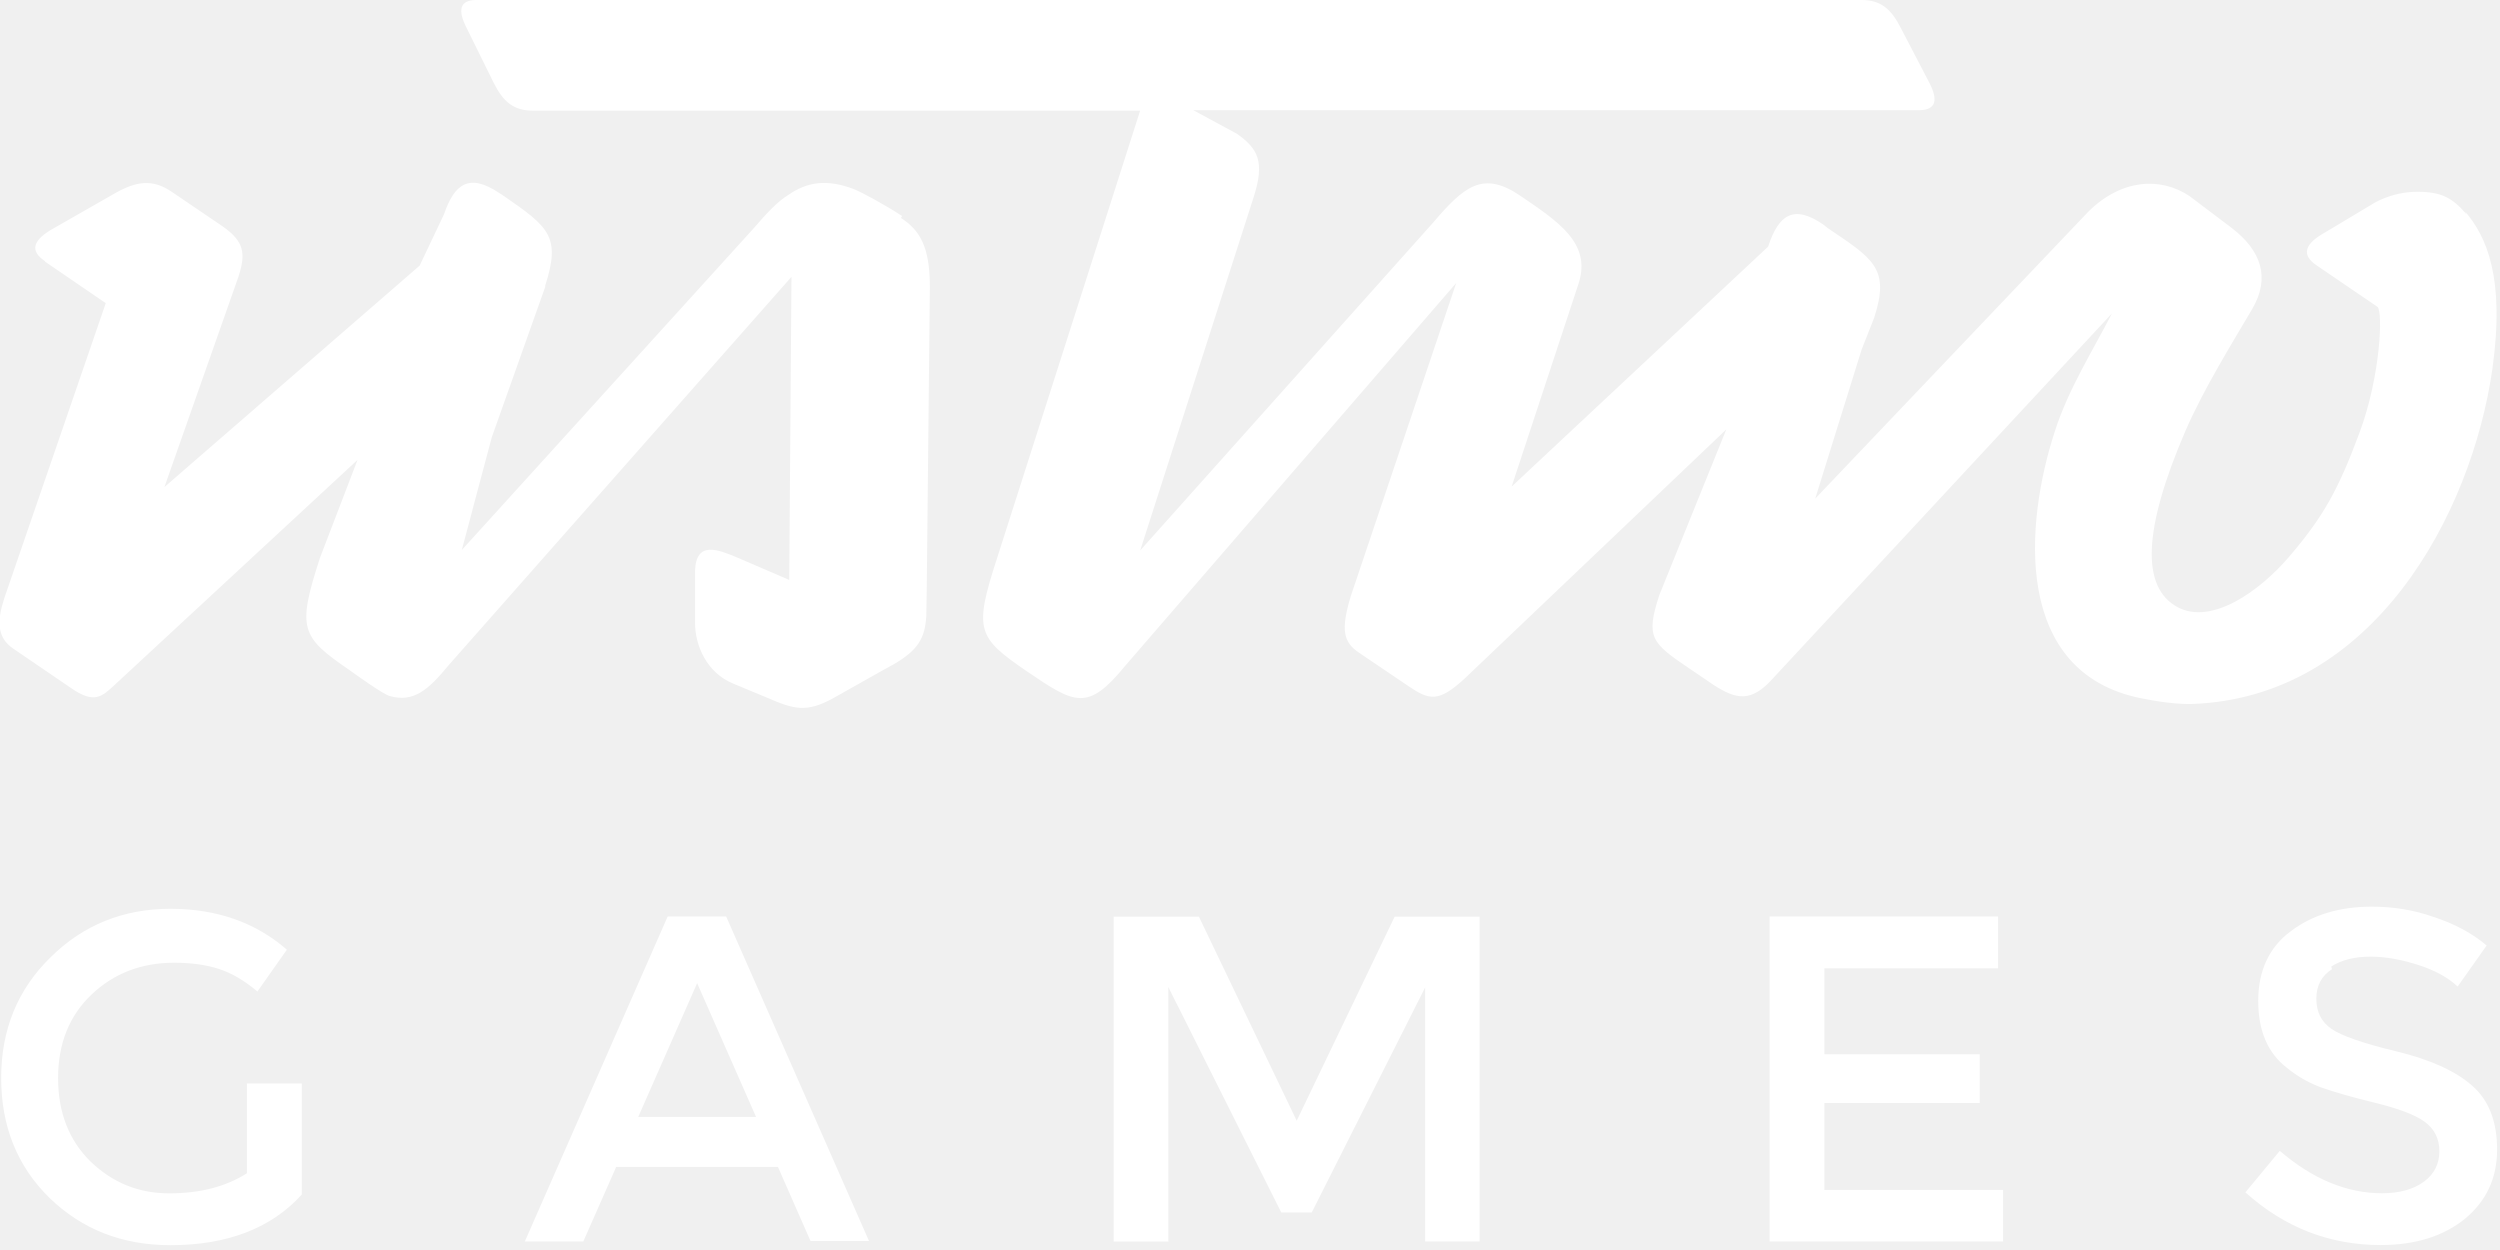
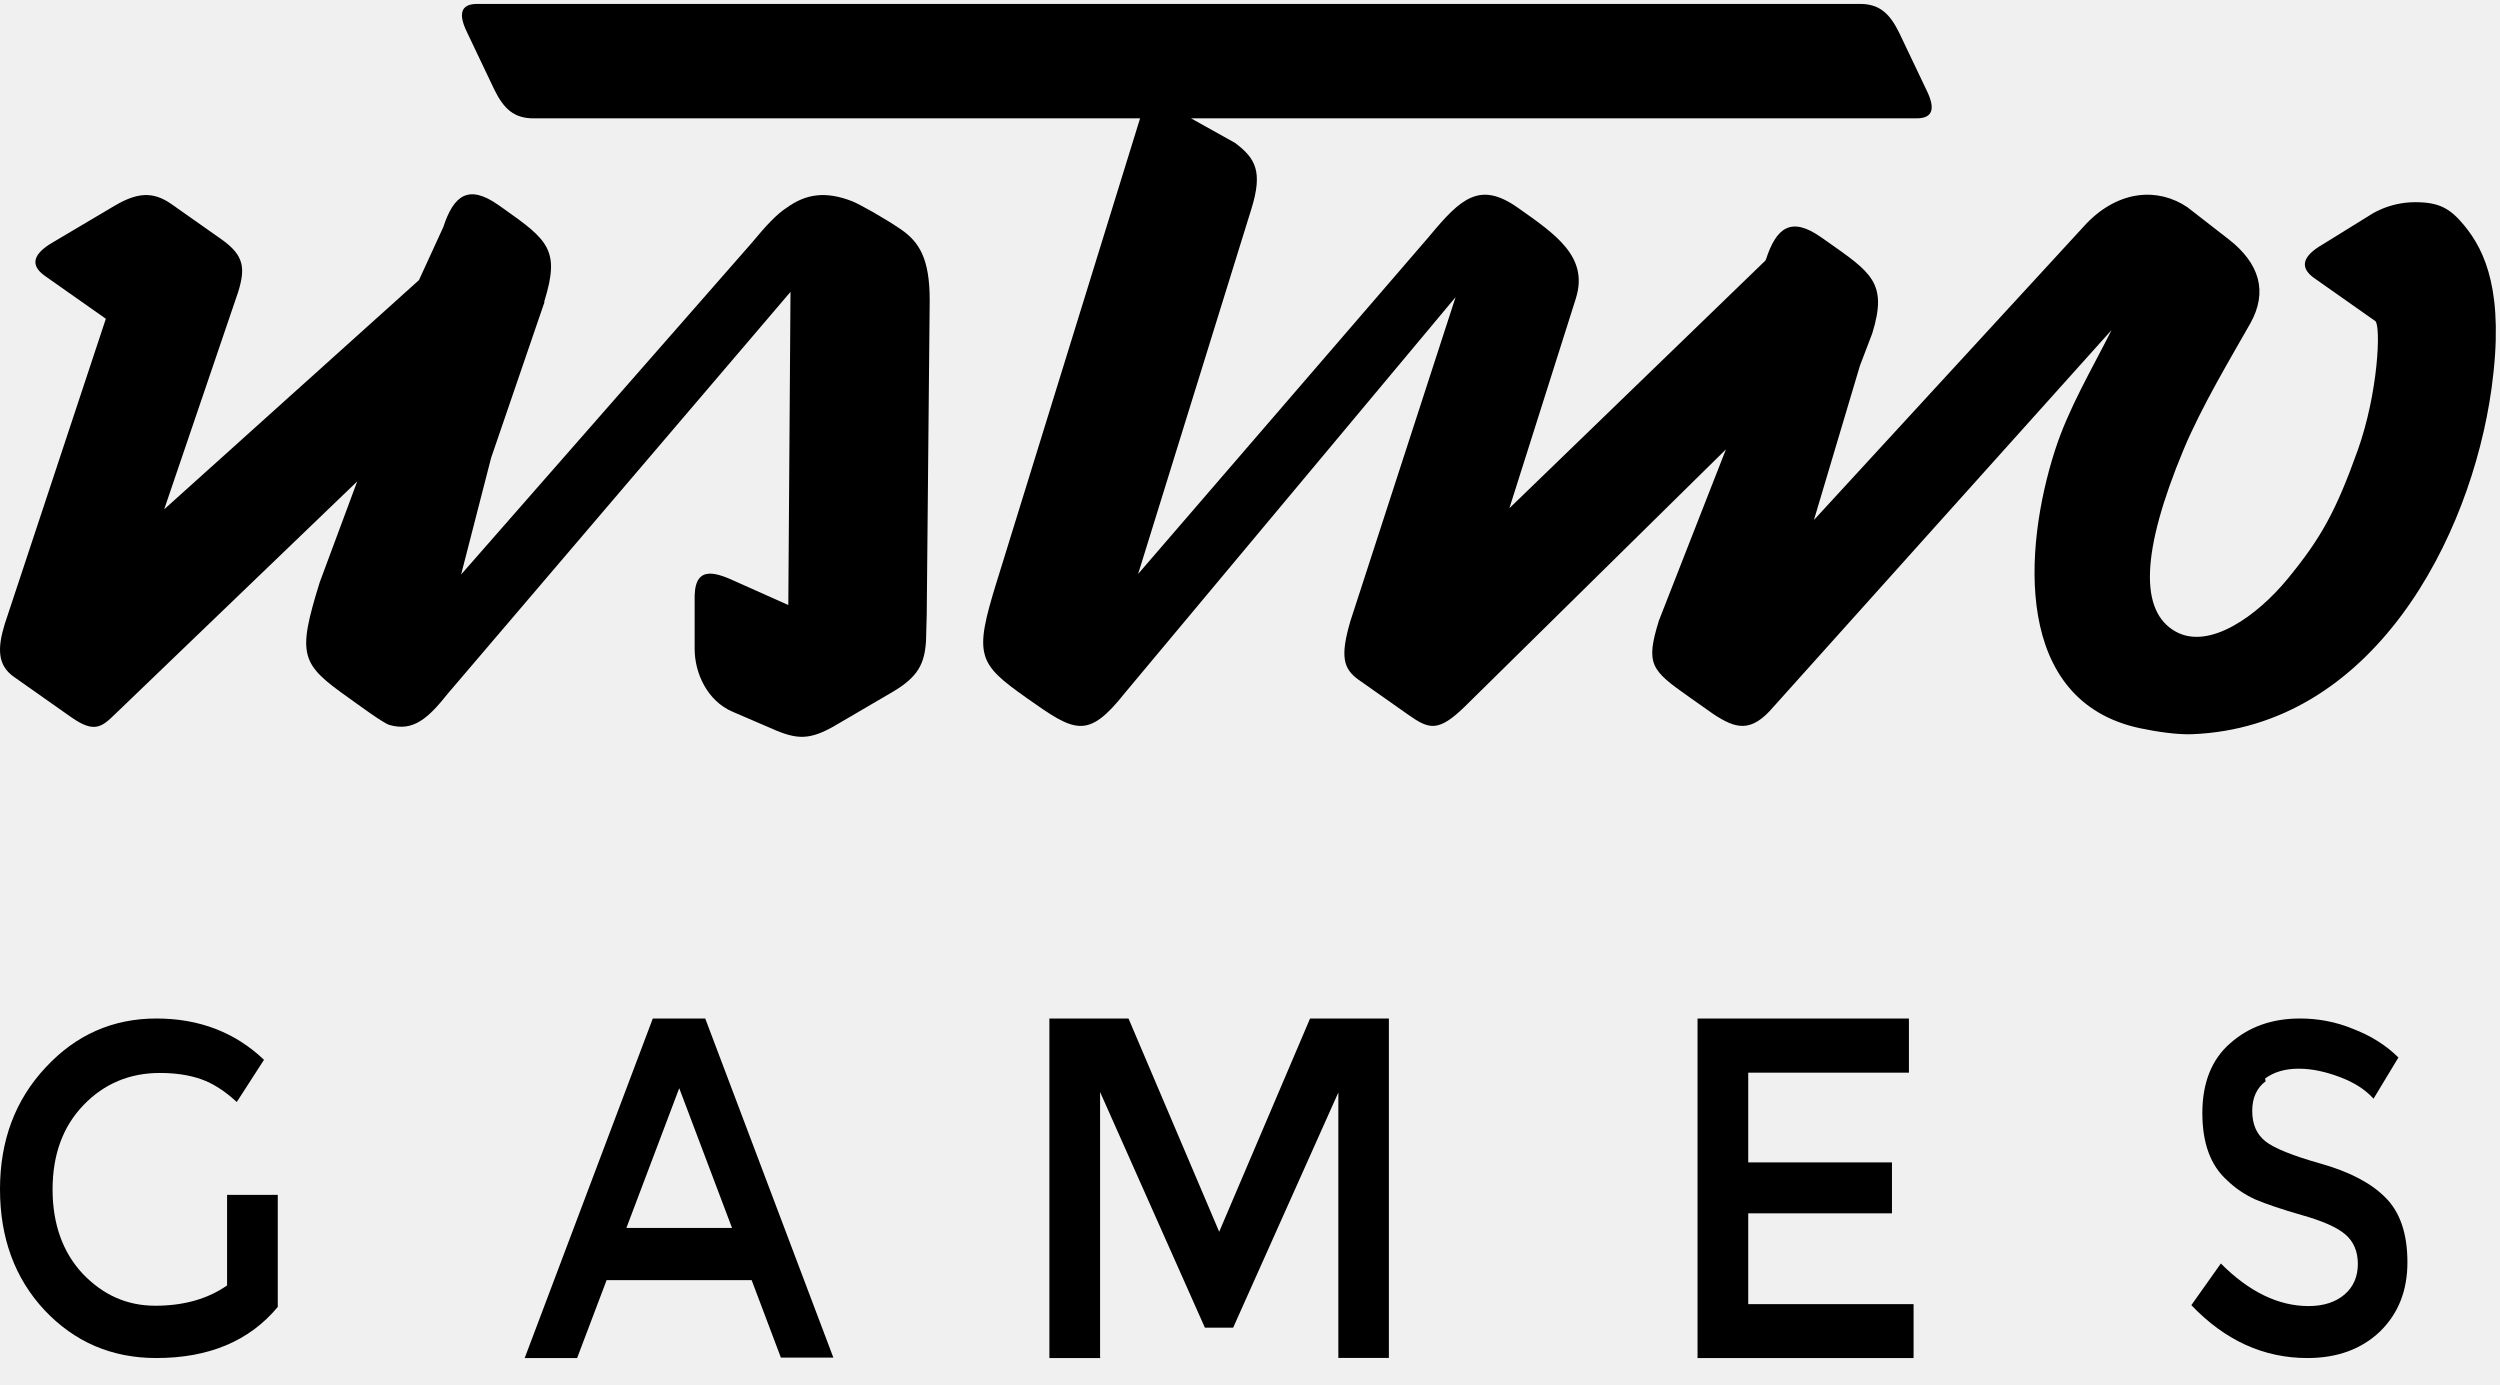
- <svg xmlns="http://www.w3.org/2000/svg" width="56" height="28" viewBox="0 0 56 28">
-   <g fill="#FFF" fill-rule="evenodd">
-     <path d="M20.208 4.84c-.378-.25-.937-.55-1.082-.604-.608-.232-1.05-.16-1.47.132-.243.15-.483.408-.77.742l-6.542 7.21.673-2.528 1.2-3.378-.01-.003.005-.01c.353-1.1.09-1.31-.925-2.01l-.107-.07c-.674-.45-1.002-.2-1.235.48L9.4 5.95l-5.717 4.96L5.34 6.202c.168-.52.136-.79-.354-1.132l-1.143-.776c-.423-.287-.78-.237-1.254.027l-1.4.8c-.44.25-.54.49-.18.73v.01l1.36.93-2.27 6.6c-.17.52-.17.89.2 1.14l1.29.88c.52.36.69.2.98-.07l5.44-5.04-.84 2.19c-.52 1.6-.43 1.77.66 2.52.14.1.75.54.9.58.53.15.86-.13 1.32-.69l7.68-8.7-.05 6.79-1.16-.5c-.43-.18-.93-.39-.95.3v1.16c0 .52.27 1.12.85 1.36l.77.32c.6.26.88.34 1.49 0 .04-.02 1.29-.73 1.32-.74.58-.33.72-.61.75-1.09l.01-.59.07-6.79c0-.9-.23-1.27-.65-1.54z" />
-     <path d="M55.252 4.802c-.32-.375-.567-.506-1.105-.506-.608 0-1.024.287-1.024.287l-1.053.63c-.432.242-.536.49-.18.73l1.365.93c.128.103.067 1.554-.397 2.805-.48 1.297-.816 1.895-1.574 2.784-.673.79-1.75 1.546-2.508 1.137-.812-.44-.78-1.72.175-3.94.41-.95 1.09-2.04 1.5-2.74.41-.7.2-1.31-.47-1.82l-.94-.71c-.65-.43-1.52-.38-2.26.35l-6.12 6.43 1.04-3.34.28-.71c.36-1.11-.02-1.32-1.04-2.01l-.1-.08c-.67-.46-1-.21-1.23.48l-.01.02-5.74 5.37 1.5-4.55c.29-.9-.45-1.38-1.3-1.96-.85-.58-1.27-.21-1.97.61l-6.55 7.33 2.54-7.91c.26-.81.09-1.09-.37-1.42l-.98-.53H43c.37-.01.415-.23.22-.61L42.58.63c-.212-.418-.442-.63-.883-.63h-31.03c-.37.002-.415.228-.223.61l.615 1.246c.21.417.44.624.88.623h13.6l-3.21 10.04c-.52 1.6-.43 1.76.66 2.51 1.09.74 1.37.92 2.22-.12l7.41-8.57-2.36 7.01c-.23.76-.17 1.03.18 1.27l1.11.75c.46.31.67.38 1.27-.18l5.85-5.57-1.5 3.71c-.31.95-.18 1.07.68 1.65l.53.36c.51.33.85.41 1.35-.16l7.58-8.16c-.44.85-.97 1.69-1.27 2.61-.7 2.12-.94 5.43 1.91 6.01.39.08.83.14 1.15.13 4.06-.14 6.26-4.24 6.73-7.5.29-2.07-.14-2.98-.61-3.53M5.53 24.27h1.23v2.488c-.686.756-1.67 1.134-2.944 1.134-1.08 0-1.98-.354-2.71-1.062-.72-.707-1.08-1.602-1.08-2.685 0-1.082.37-1.984 1.11-2.705.73-.722 1.63-1.083 2.68-1.083 1.04 0 1.91.306 2.61.916l-.66.937c-.287-.243-.57-.41-.86-.505-.29-.094-.624-.14-1.005-.14-.73 0-1.35.237-1.85.712-.5.476-.75 1.1-.75 1.874s.25 1.4.73 1.87c.49.47 1.07.71 1.76.71s1.27-.15 1.74-.45v-2zm8.266 1.884l-.73 1.655h-1.31l3.2-7.28h1.31l3.2 7.27h-1.31l-.73-1.66H13.8zm3.14-1.134l-1.32-2.997-1.32 2.997h2.64zm9.24 2.79h-1.23v-7.276h1.91l2.19 4.57 2.194-4.57h1.903v7.275h-1.22v-5.69l-2.54 5.04H28.7l-2.53-5.05v5.68zm18.58-7.276v1.156h-3.89v1.925h3.48v1.092h-3.48v1.947h4.003v1.155h-5.23v-7.28h5.11zm7.48 1.176c-.23.146-.35.366-.35.66 0 .296.11.52.34.678.23.156.71.324 1.46.504.742.18 1.31.434 1.682.76.38.326.567.807.567 1.44 0 .636-.24 1.15-.718 1.547-.48.39-1.11.59-1.89.59-1.14 0-2.15-.39-3.03-1.18l.77-.93c.733.63 1.5.95 2.29.95.392 0 .71-.09.94-.26.23-.17.345-.4.345-.68s-.11-.5-.327-.66c-.22-.16-.596-.3-1.13-.43-.535-.13-.94-.25-1.218-.35-.28-.11-.523-.25-.74-.43-.43-.33-.643-.83-.643-1.5s.242-1.2.73-1.56c.49-.37 1.096-.55 1.817-.55.46 0 .93.07 1.38.23.46.15.86.36 1.19.64l-.65.92c-.21-.2-.5-.36-.87-.48s-.73-.19-1.08-.19c-.36 0-.65.074-.88.22z" />
+ <svg xmlns="http://www.w3.org/2000/svg" width="65px" height="36px" viewBox="0 0 65 36" version="1.1">
+   <defs />
+   <g id="ALL" stroke="none" stroke-width="1" fill="none" fill-rule="evenodd">
+     <g id="desktop--contact" transform="translate(-685, -47)" fill="#000000">
+       <g id="header">
+         <g id="menu-light">
+           <g id="menu" transform="translate(421, 47)">
+             <g id="ustwo-games" transform="translate(264, 0)">
+               <path d="M23.422,5.962 C22.983,5.662 22.335,5.303 22.168,5.237 C21.463,4.958 20.95,5.046 20.462,5.395 C20.182,5.576 19.903,5.884 19.571,6.285 C19.571,6.285 19.571,6.285 19.571,6.286 L11.989,14.937 L12.769,11.904 L14.158,7.85 C14.158,7.849 14.159,7.849 14.159,7.848 L14.148,7.847 L14.154,7.827 C14.154,7.827 14.155,7.827 14.155,7.826 C14.563,6.503 14.259,6.247 13.082,5.417 L12.958,5.33 C12.177,4.781 11.796,5.081 11.526,5.903 L10.893,7.283 L4.269,13.242 L6.191,7.595 C6.383,6.972 6.347,6.647 5.779,6.237 L5.779,6.237 L4.454,5.304 C3.964,4.96 3.551,5.02 3.001,5.337 L1.379,6.298 C0.877,6.588 0.757,6.884 1.169,7.174 C1.169,7.175 1.169,7.175 1.17,7.175 L2.752,8.288 L0.125,16.219 C-0.068,16.847 -0.071,17.293 0.359,17.596 L1.855,18.65 C1.856,18.65 1.856,18.65 1.856,18.65 C2.464,19.079 2.659,18.89 2.997,18.562 C2.998,18.562 2.998,18.562 2.998,18.562 L9.288,12.516 L8.313,15.139 L8.312,15.142 C7.717,17.061 7.818,17.262 9.084,18.157 C9.247,18.272 9.957,18.801 10.126,18.849 C10.741,19.026 11.127,18.686 11.657,18.016 C11.658,18.016 11.658,18.015 11.659,18.015 L20.553,7.589 L20.496,15.731 L19.158,15.133 C18.664,14.907 18.081,14.662 18.061,15.485 L18.061,16.875 C18.061,17.492 18.383,18.22 19.045,18.504 L19.941,18.89 C20.639,19.202 20.965,19.289 21.671,18.889 C21.716,18.864 23.171,18.012 23.199,17.995 C23.876,17.599 24.035,17.255 24.076,16.678 L24.095,15.968 L24.095,15.967 L24.172,7.815 C24.174,6.733 23.906,6.294 23.422,5.962" id="Shape" />
+               <path d="M64.072,5.864 C63.702,5.414 63.416,5.257 62.792,5.257 C62.087,5.257 61.606,5.602 61.606,5.602 L60.385,6.358 C59.883,6.648 59.763,6.944 60.175,7.235 C60.175,7.235 60.175,7.235 60.176,7.235 L61.758,8.348 C61.907,8.473 61.836,10.214 61.298,11.715 C60.741,13.272 60.352,13.989 59.473,15.056 C58.694,16.002 57.446,16.911 56.567,16.421 C55.626,15.896 55.663,14.358 56.77,11.697 C57.243,10.56 58.031,9.254 58.505,8.414 C58.978,7.574 58.732,6.841 57.96,6.233 L56.873,5.388 C56.12,4.879 55.104,4.93 54.251,5.808 L47.162,13.52 L48.358,9.509 L48.679,8.666 C48.679,8.665 48.68,8.665 48.68,8.664 C49.088,7.341 48.649,7.085 47.472,6.255 L47.348,6.168 C46.566,5.619 46.186,5.919 45.916,6.741 L45.9,6.775 L39.244,13.214 L40.975,7.751 C40.975,7.75 40.975,7.75 40.975,7.749 C41.307,6.676 40.448,6.094 39.463,5.4 C38.478,4.706 37.987,5.15 37.173,6.13 C37.173,6.131 37.173,6.131 37.173,6.131 L29.591,14.923 L32.539,5.422 C32.836,4.459 32.644,4.116 32.112,3.716 L30.967,3.077 C30.967,3.077 49.836,3.077 49.836,3.077 C50.266,3.075 50.318,2.811 50.094,2.353 L49.382,0.858 C49.137,0.357 48.87,0.101 48.359,0.102 L12.399,0.102 C12.399,0.102 12.399,0.102 12.398,0.102 C11.969,0.105 11.917,0.376 12.14,0.833 L12.852,2.329 C13.098,2.83 13.365,3.079 13.876,3.077 L29.642,3.077 L25.915,15.125 C25.915,15.126 25.914,15.126 25.914,15.127 C25.319,17.046 25.42,17.247 26.686,18.142 C27.953,19.038 28.277,19.244 29.26,18.001 C29.26,18.001 29.26,18 29.261,18 L37.845,7.726 L35.111,16.146 C34.844,17.057 34.917,17.388 35.328,17.677 C35.783,17.998 36.073,18.202 36.616,18.584 C37.156,18.964 37.395,19.044 38.088,18.368 L44.874,11.684 L43.13,16.14 C42.779,17.278 42.928,17.425 43.92,18.123 C43.922,18.124 43.923,18.125 43.925,18.127 L44.544,18.563 C45.139,18.958 45.533,19.058 46.114,18.373 C46.114,18.373 54.901,8.581 54.901,8.581 C54.388,9.604 53.78,10.617 53.428,11.714 C52.61,14.257 52.339,18.232 55.641,18.934 C56.089,19.029 56.601,19.101 56.976,19.09 C61.69,18.918 64.242,13.999 64.781,10.094 C65.123,7.612 64.617,6.525 64.072,5.864" id="Shape" />
+               <path d="M58.907,28.113 C58.678,28.283 58.558,28.539 58.558,28.882 C58.558,29.226 58.668,29.487 58.897,29.671 C59.126,29.853 59.605,30.048 60.352,30.258 C61.091,30.468 61.657,30.763 62.028,31.143 C62.406,31.523 62.593,32.083 62.593,32.82 C62.593,33.561 62.353,34.159 61.877,34.622 C61.399,35.076 60.771,35.309 59.994,35.309 C58.858,35.309 57.852,34.854 56.975,33.934 L57.742,32.851 C58.473,33.585 59.237,33.958 60.024,33.958 C60.415,33.958 60.731,33.853 60.961,33.655 C61.19,33.457 61.304,33.189 61.304,32.863 C61.304,32.537 61.195,32.281 60.979,32.095 C60.759,31.908 60.385,31.745 59.853,31.594 C59.32,31.442 58.916,31.303 58.639,31.186 C58.36,31.058 58.118,30.895 57.902,30.685 C57.473,30.301 57.261,29.719 57.261,28.939 C57.261,28.158 57.502,27.541 57.989,27.122 C58.477,26.691 59.081,26.481 59.799,26.481 C60.257,26.481 60.725,26.563 61.174,26.749 C61.632,26.924 62.031,27.169 62.359,27.495 L61.712,28.566 C61.503,28.333 61.214,28.147 60.845,28.007 C60.476,27.867 60.118,27.786 59.769,27.786 C59.41,27.786 59.121,27.872 58.892,28.042 L58.907,28.113 Z" id="Path" />
+               <polygon id="Path" points="49.632 26.488 49.632 27.889 45.454 27.889 45.454 30.223 49.191 30.223 49.191 31.547 45.454 31.547 45.454 33.908 49.753 33.908 49.753 35.309 44.136 35.309 44.136 26.481 49.624 26.481" />
+               <polygon id="Path" points="28.609 35.309 27.284 35.309 27.284 26.481 29.341 26.481 31.699 32.026 34.062 26.481 36.111 26.481 36.111 35.307 34.797 35.307 34.797 28.404 32.062 34.519 31.327 34.519 28.602 28.392 28.602 35.283" />
+               <path d="M15.765,33.302 L15.005,35.309 L13.642,35.309 L16.973,26.481 L18.336,26.481 L21.667,35.297 L20.303,35.297 L19.543,33.284 L15.769,33.284 L15.765,33.302 Z M19.033,31.927 L17.66,28.293 L16.286,31.927 L19.033,31.927 Z" id="Combined-Shape" />
+               <path d="M5.903,31.066 L7.222,31.066 L7.222,33.98 C6.486,34.866 5.431,35.309 4.065,35.309 C2.906,35.309 1.941,34.894 1.158,34.065 C0.386,33.236 0,32.188 0,30.919 C0,29.652 0.397,28.595 1.19,27.75 C1.973,26.904 2.939,26.481 4.065,26.481 C5.18,26.481 6.113,26.84 6.864,27.555 L6.156,28.652 C5.848,28.368 5.545,28.172 5.234,28.061 C4.923,27.951 4.565,27.897 4.156,27.897 C3.373,27.897 2.708,28.174 2.172,28.731 C1.636,29.288 1.367,30.019 1.367,30.926 C1.367,31.833 1.636,32.566 2.15,33.117 C2.676,33.667 3.298,33.949 4.038,33.949 C4.778,33.949 5.4,33.773 5.904,33.421 L5.904,31.078 L5.903,31.066 Z" id="Path" />
+             </g>
+           </g>
+         </g>
+       </g>
+     </g>
  </g>
</svg>
